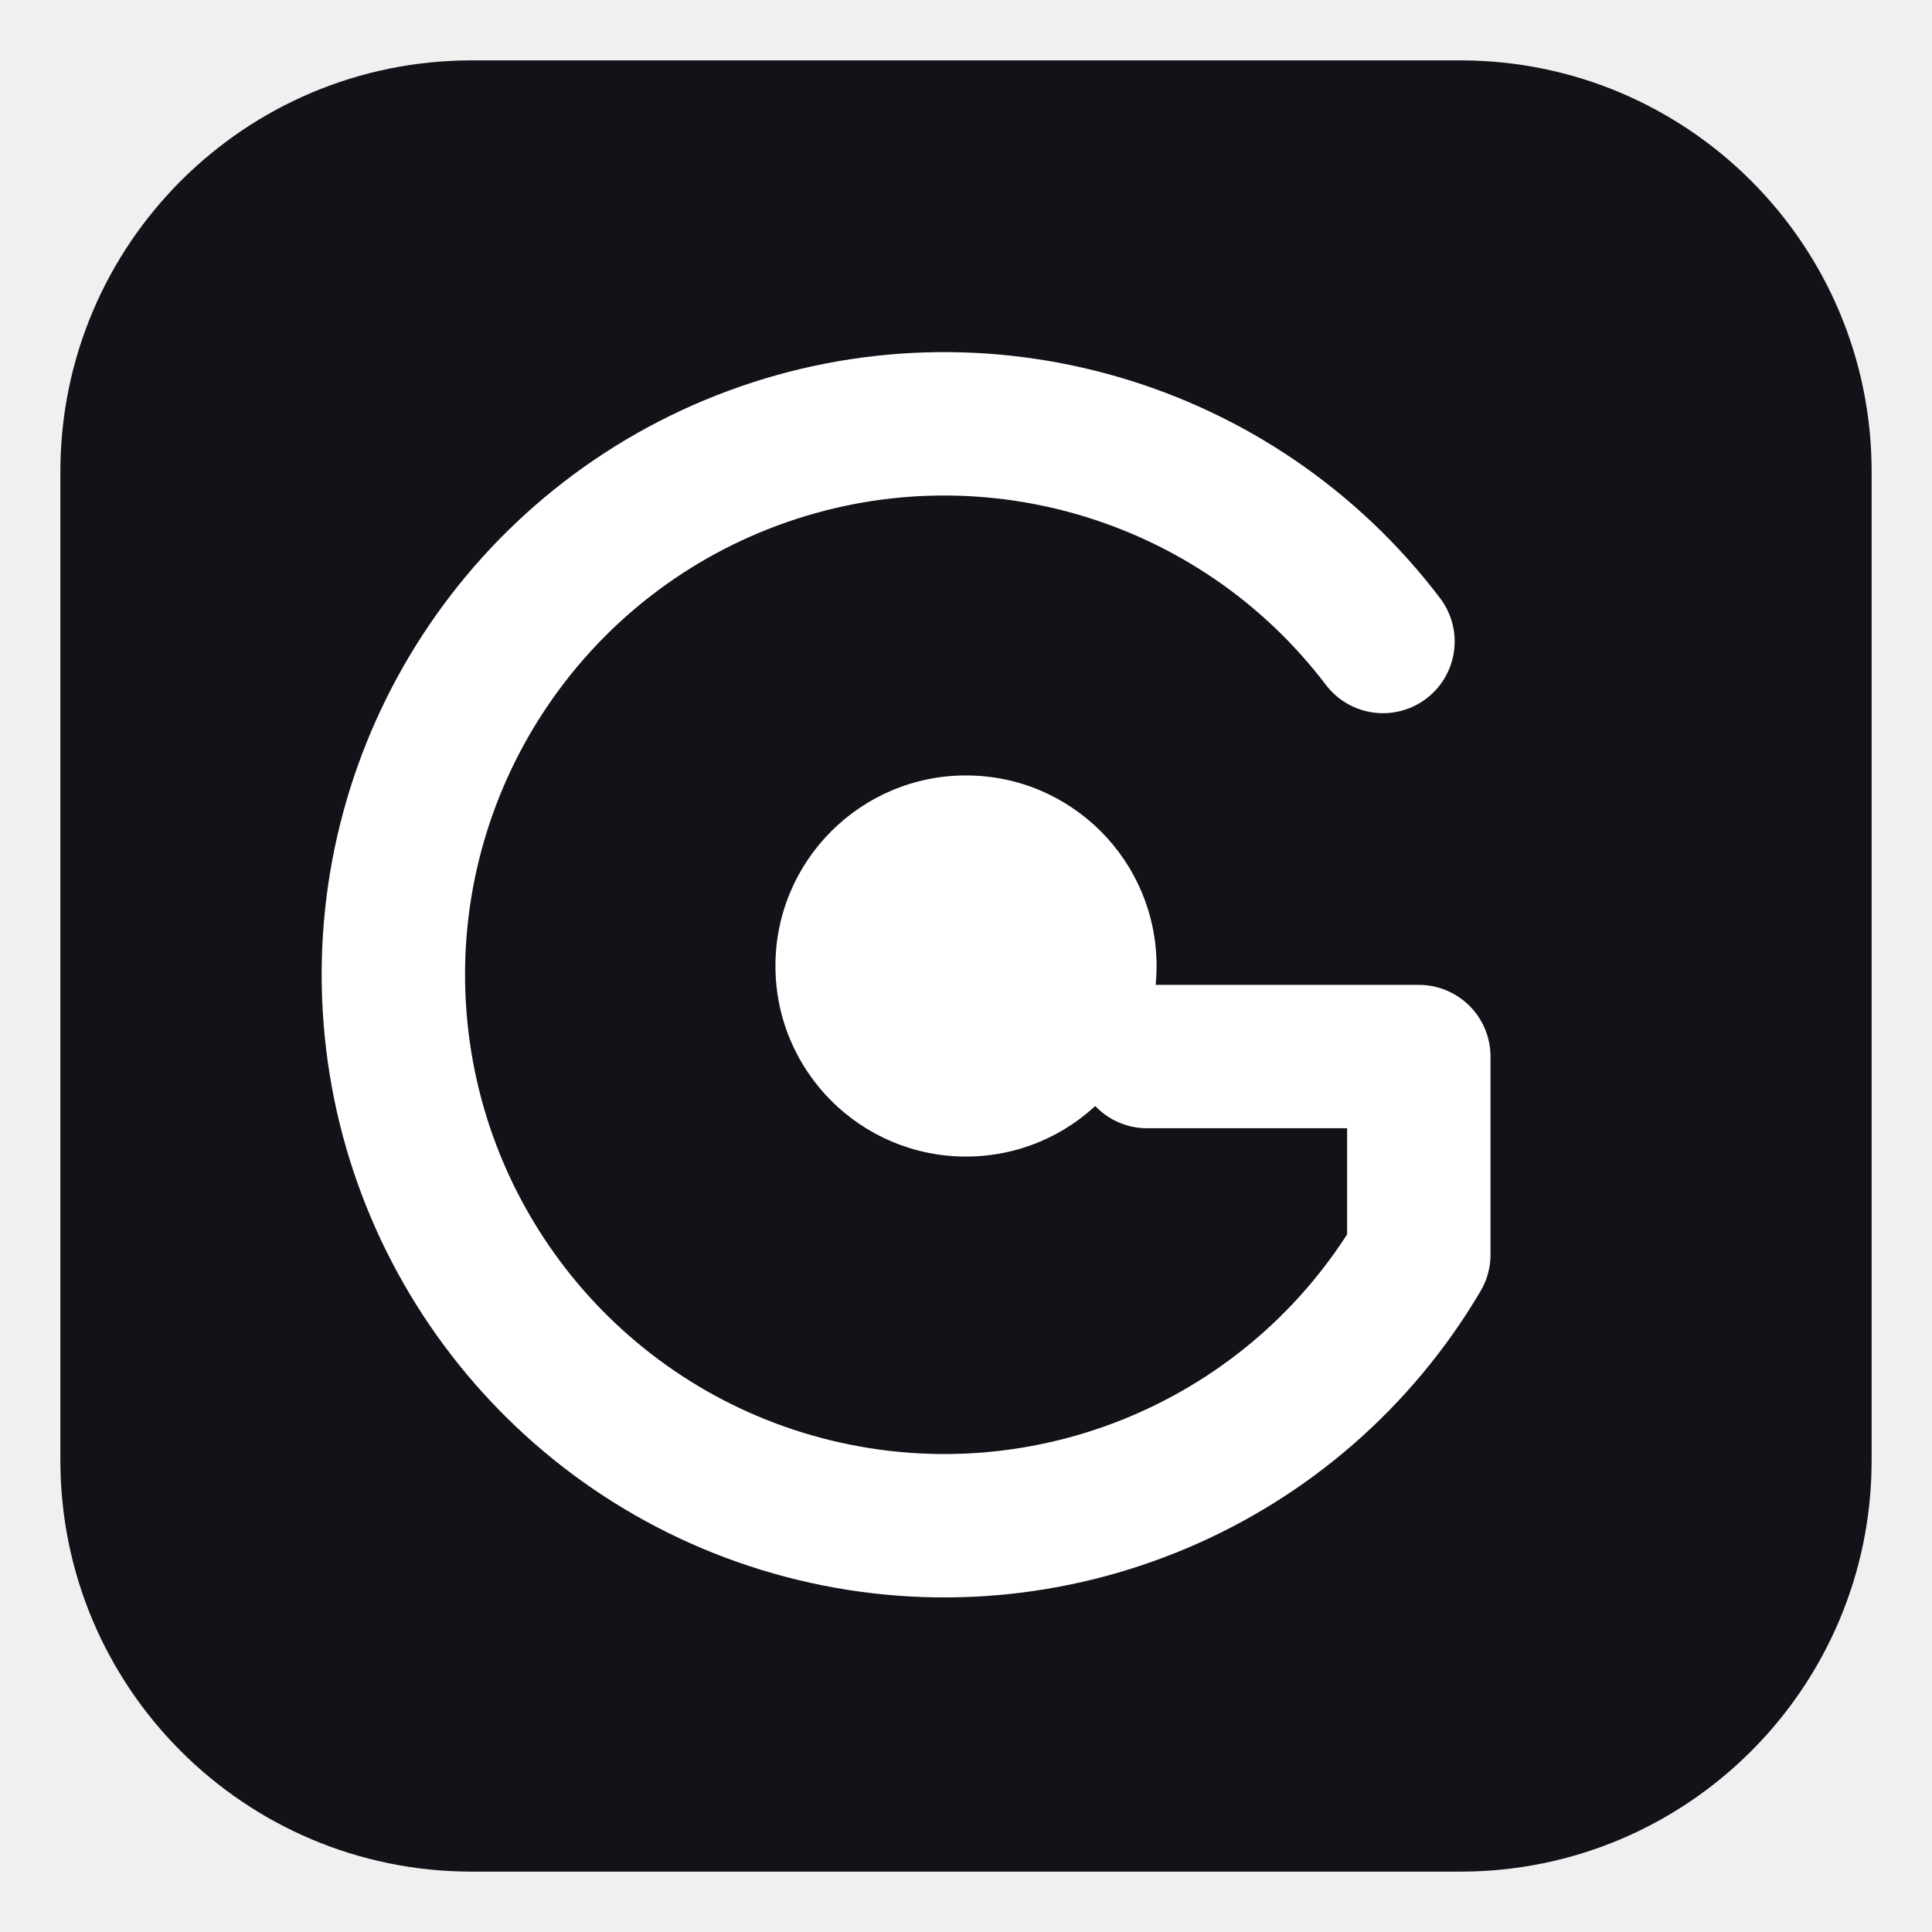
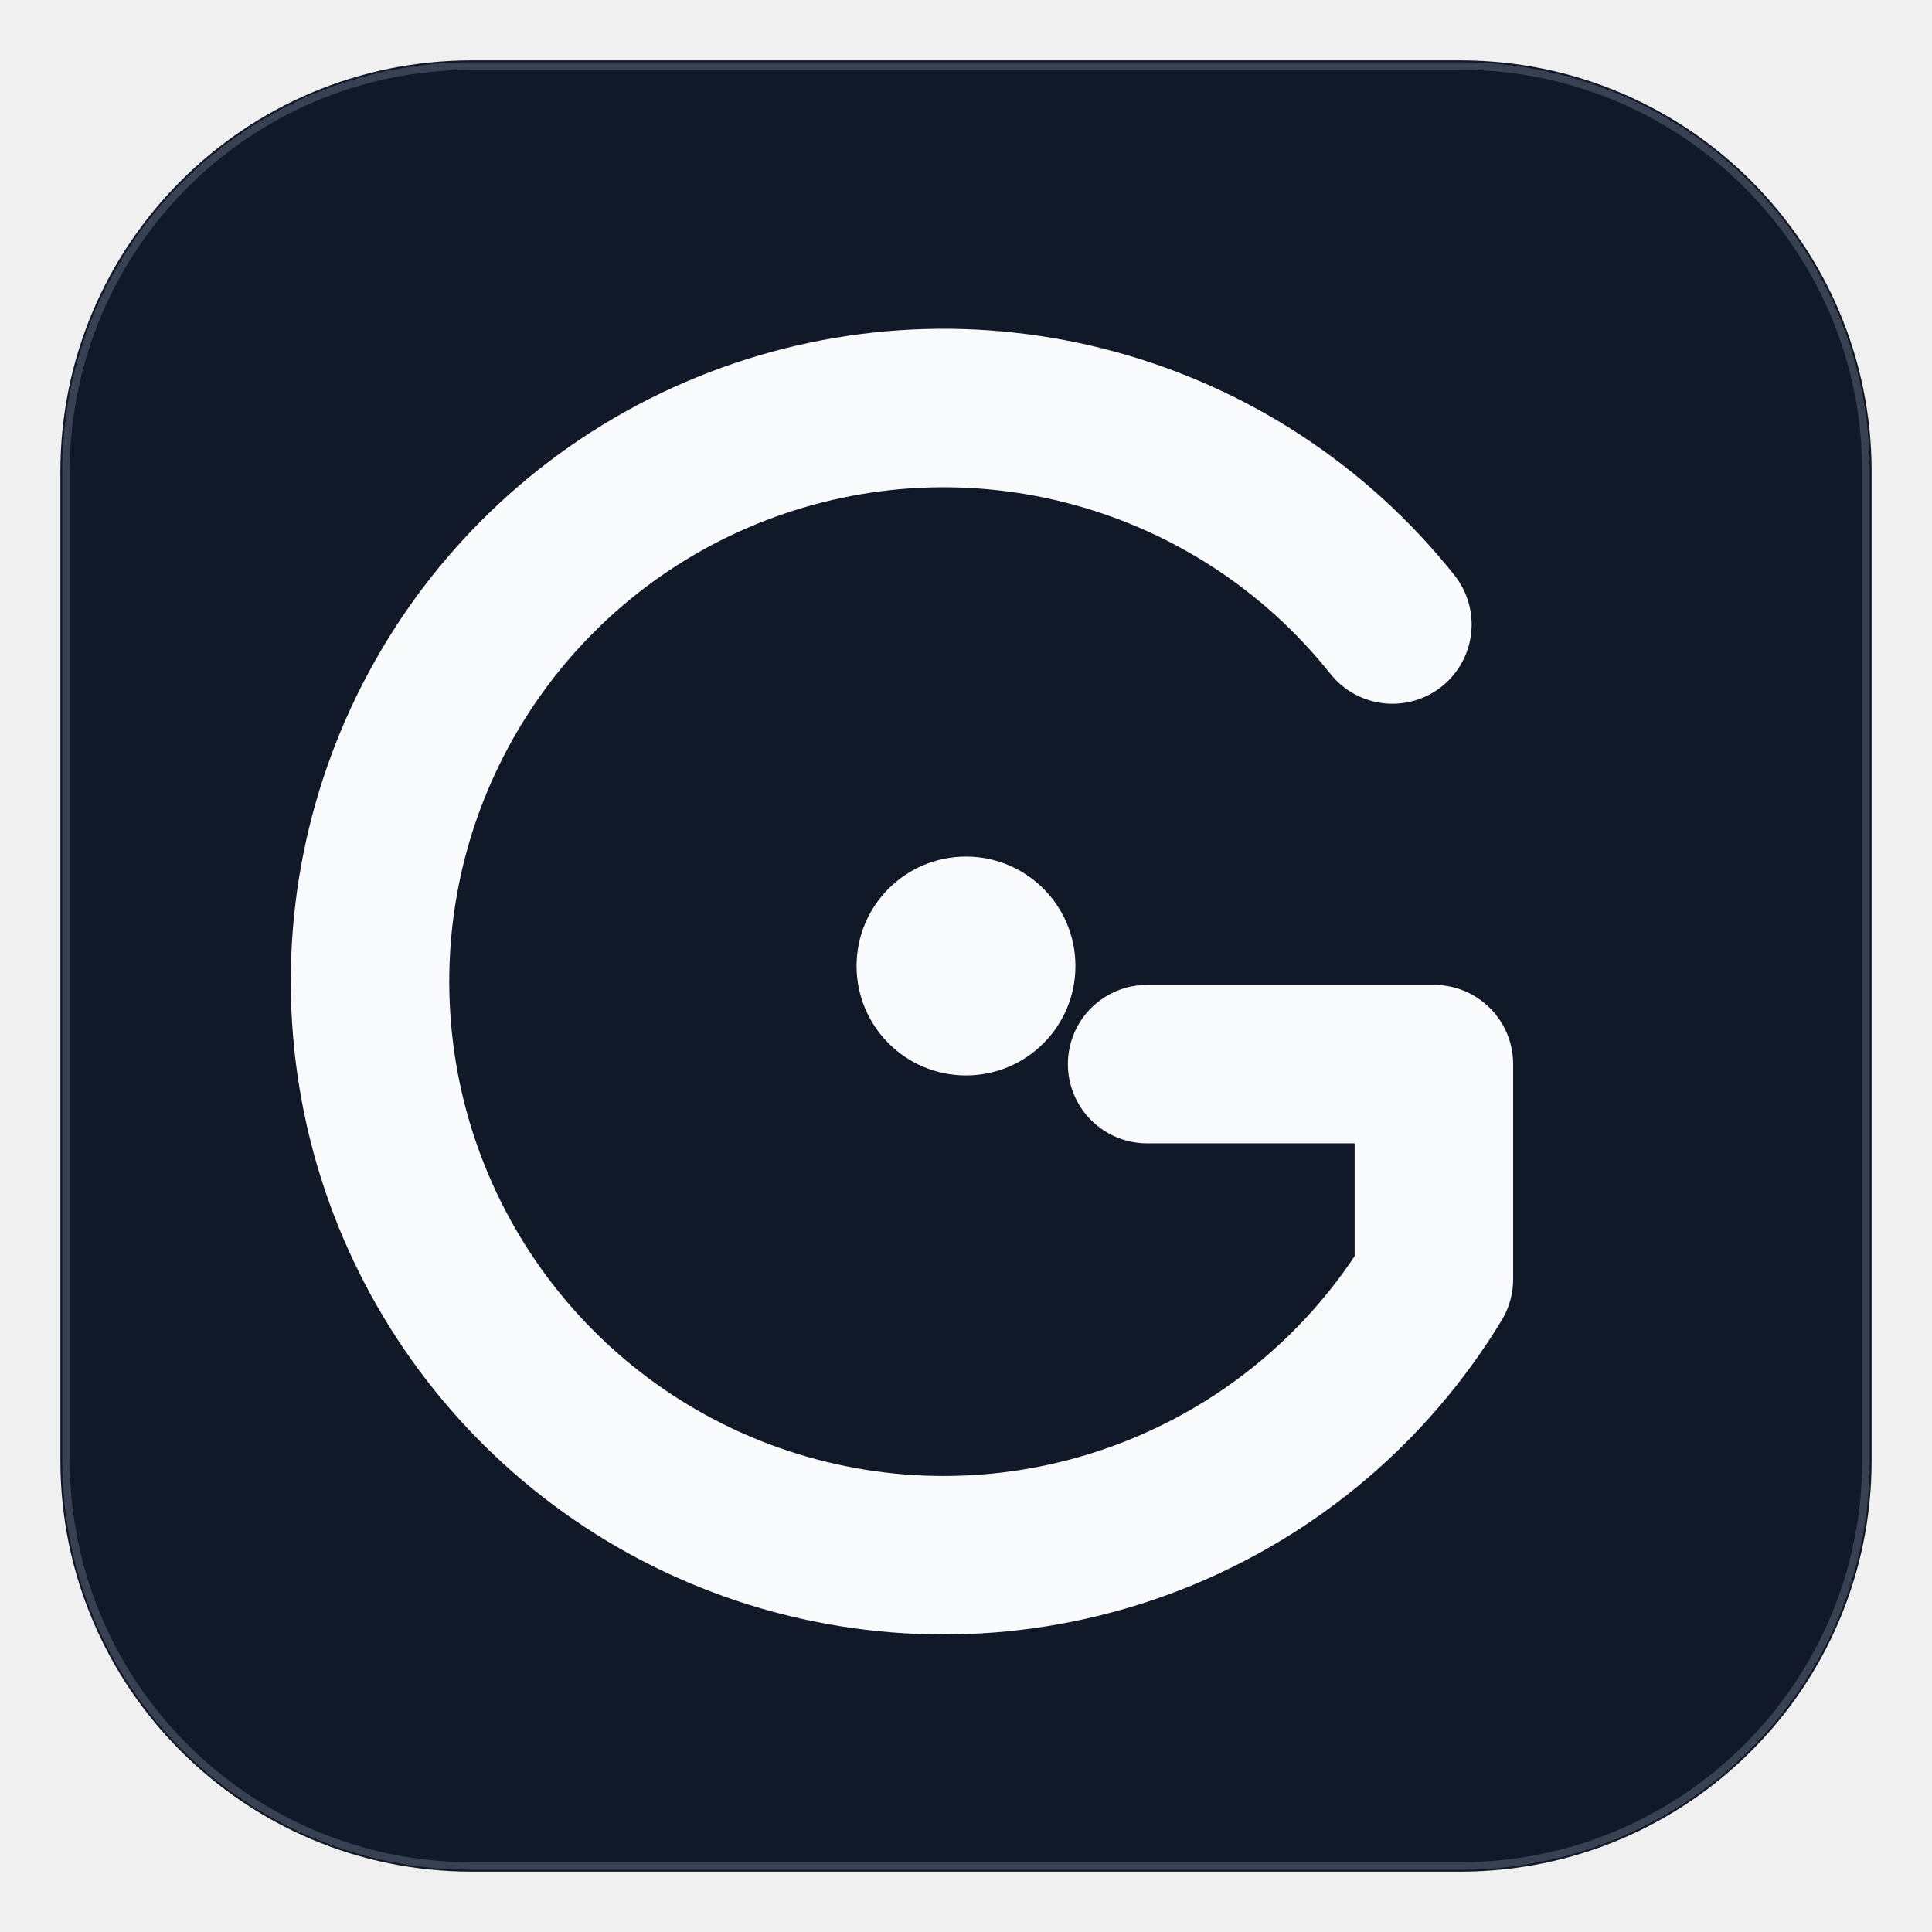
<svg xmlns="http://www.w3.org/2000/svg" width="1024" height="1024" viewBox="0 0 1024 1024" role="img" aria-labelledby="title desc">
-   <rect x="32" y="32" width="960" height="960" rx="218" fill="#111318" />
-   <path d="M733 340 A292 292 0 1 0 752 665 L752 560 L608 560" fill="none" stroke="#FFFFFF" stroke-width="76" stroke-linecap="round" stroke-linejoin="round" />
-   <circle cx="512" cy="512" r="101" fill="#FFFFFF" />
+   <rect x="32" y="32" width="960" height="960" rx="218" fill="#111827" />
+   <rect x="35" y="35" width="954" height="954" rx="215" fill="none" stroke="#374151" stroke-width="4" />
+   <path d="M738 331 A304 304 0 1 0 760 678 L760 564 L608 564" fill="none" stroke="#F8FAFC" stroke-width="84" stroke-linecap="round" stroke-linejoin="round" />
+   <circle cx="512" cy="512" r="58" fill="#F8FAFC" />
</svg>
